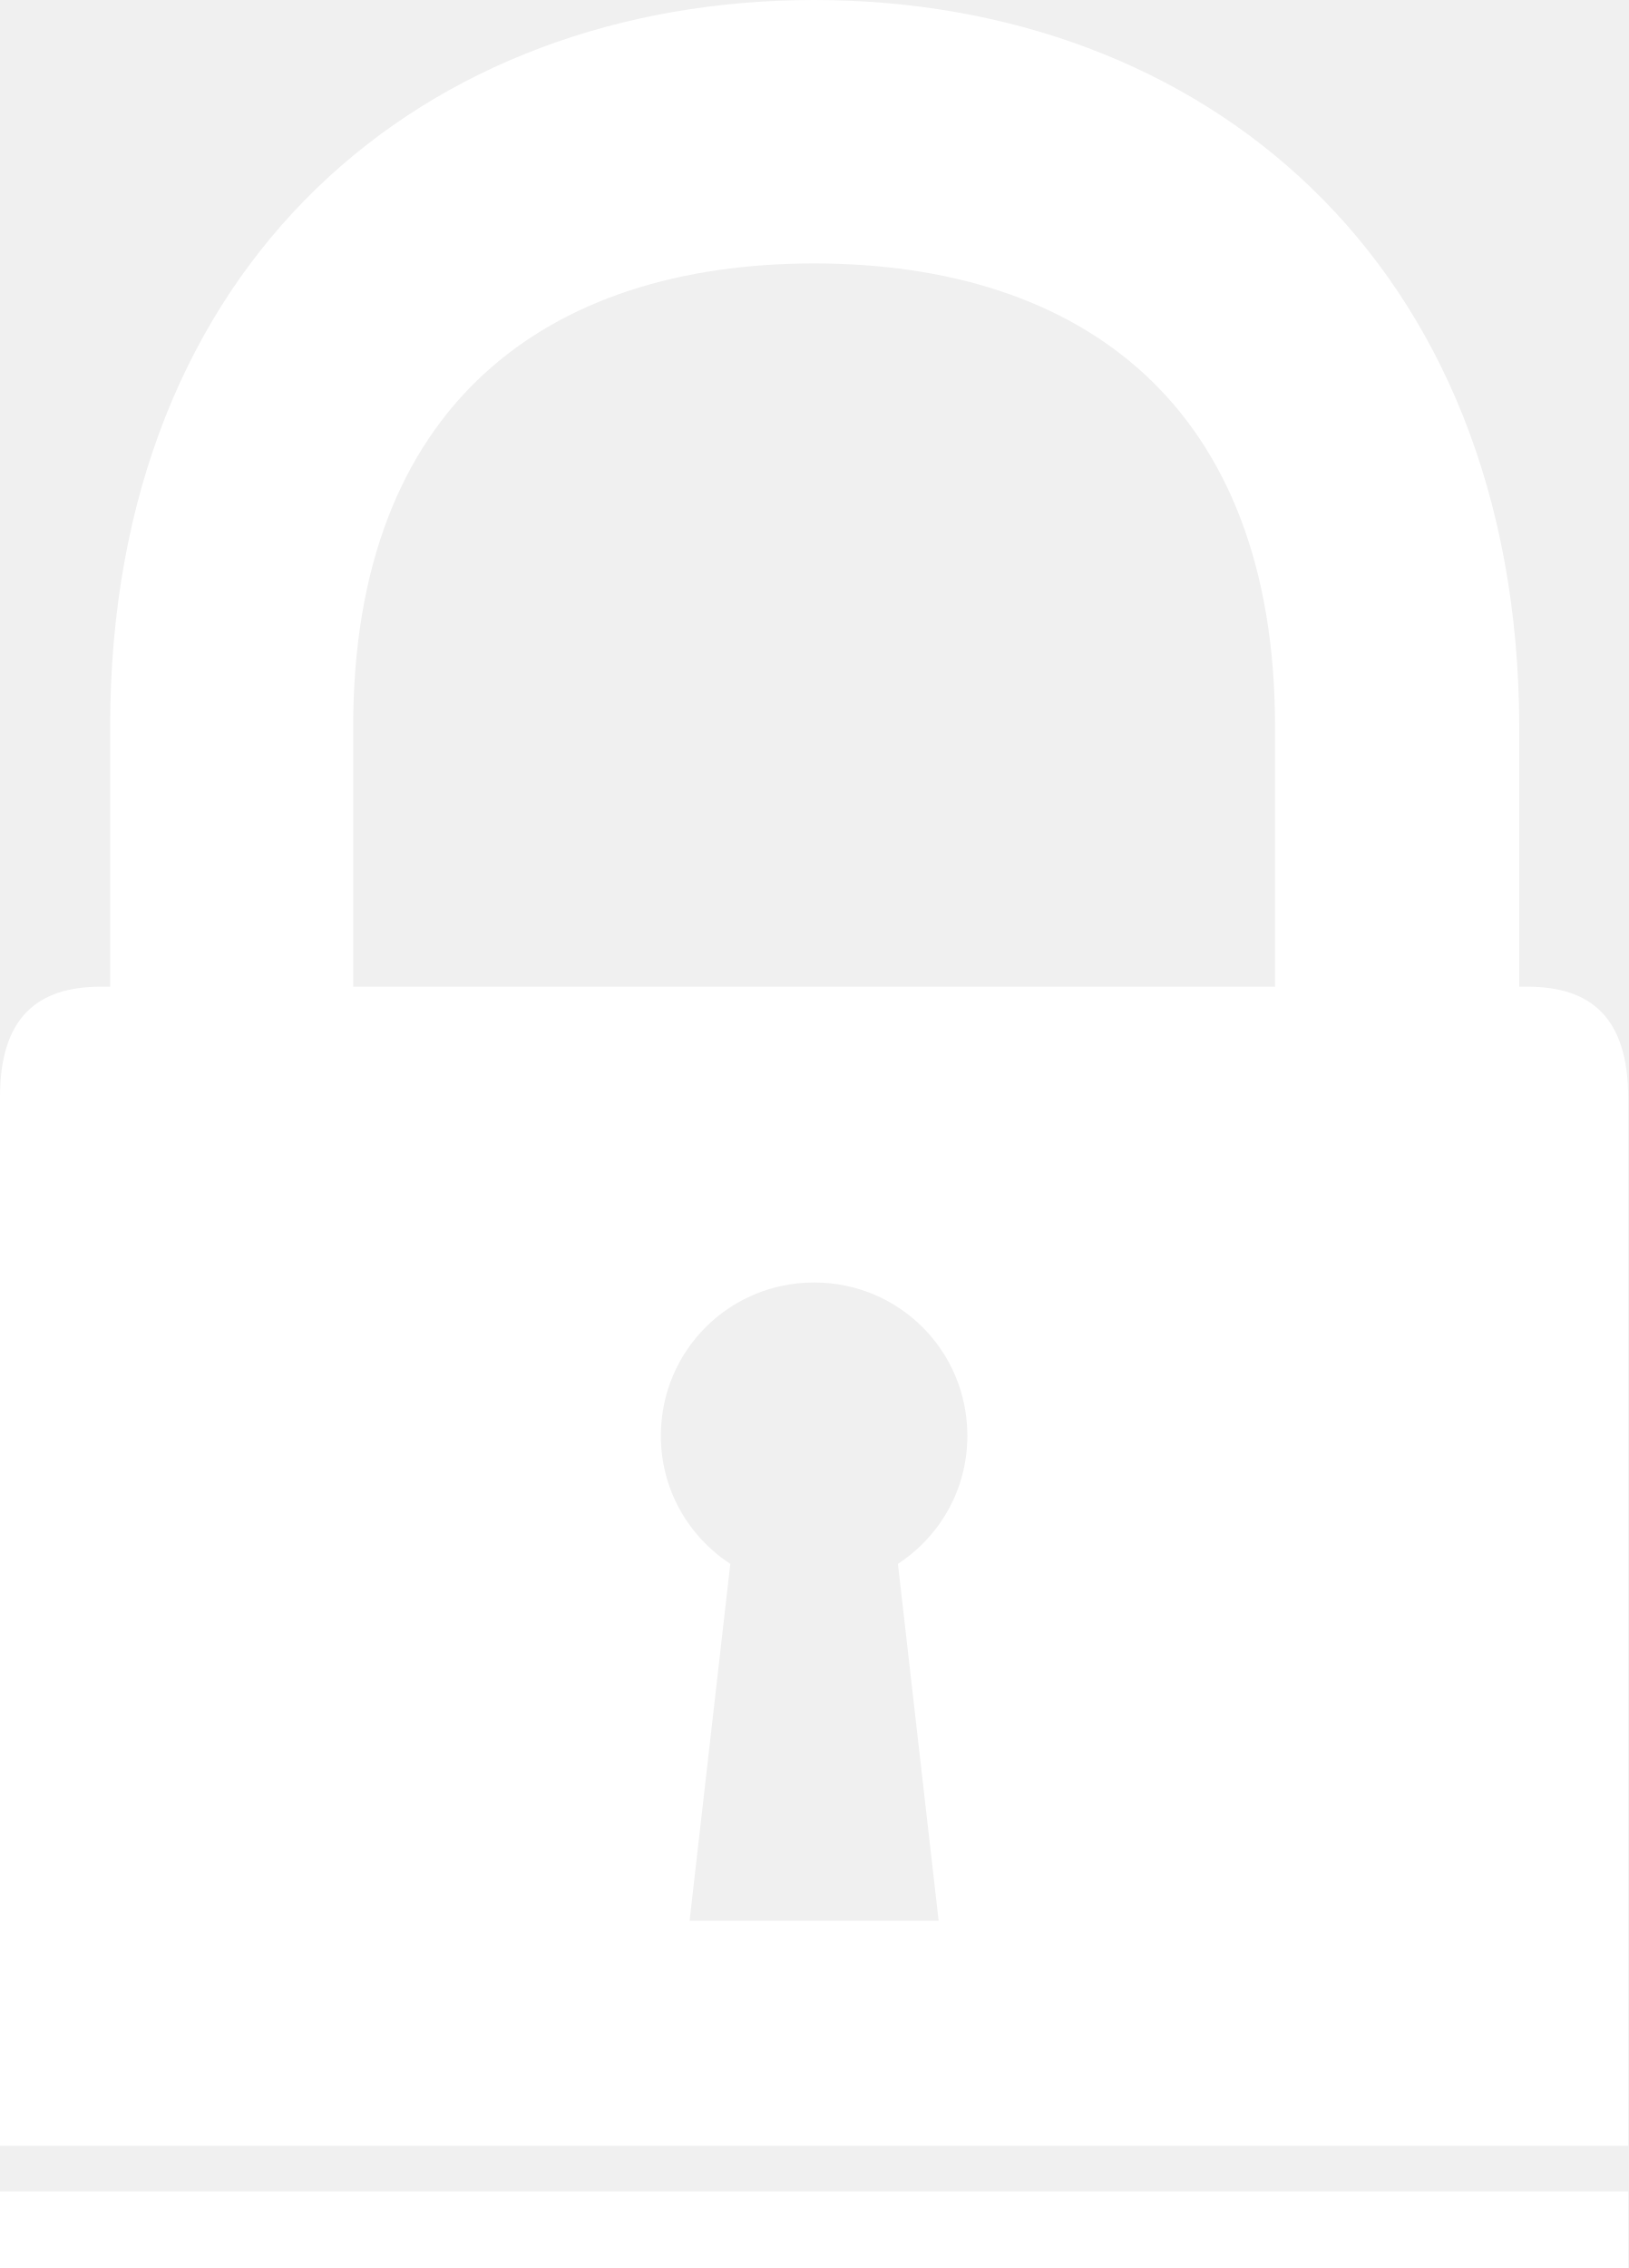
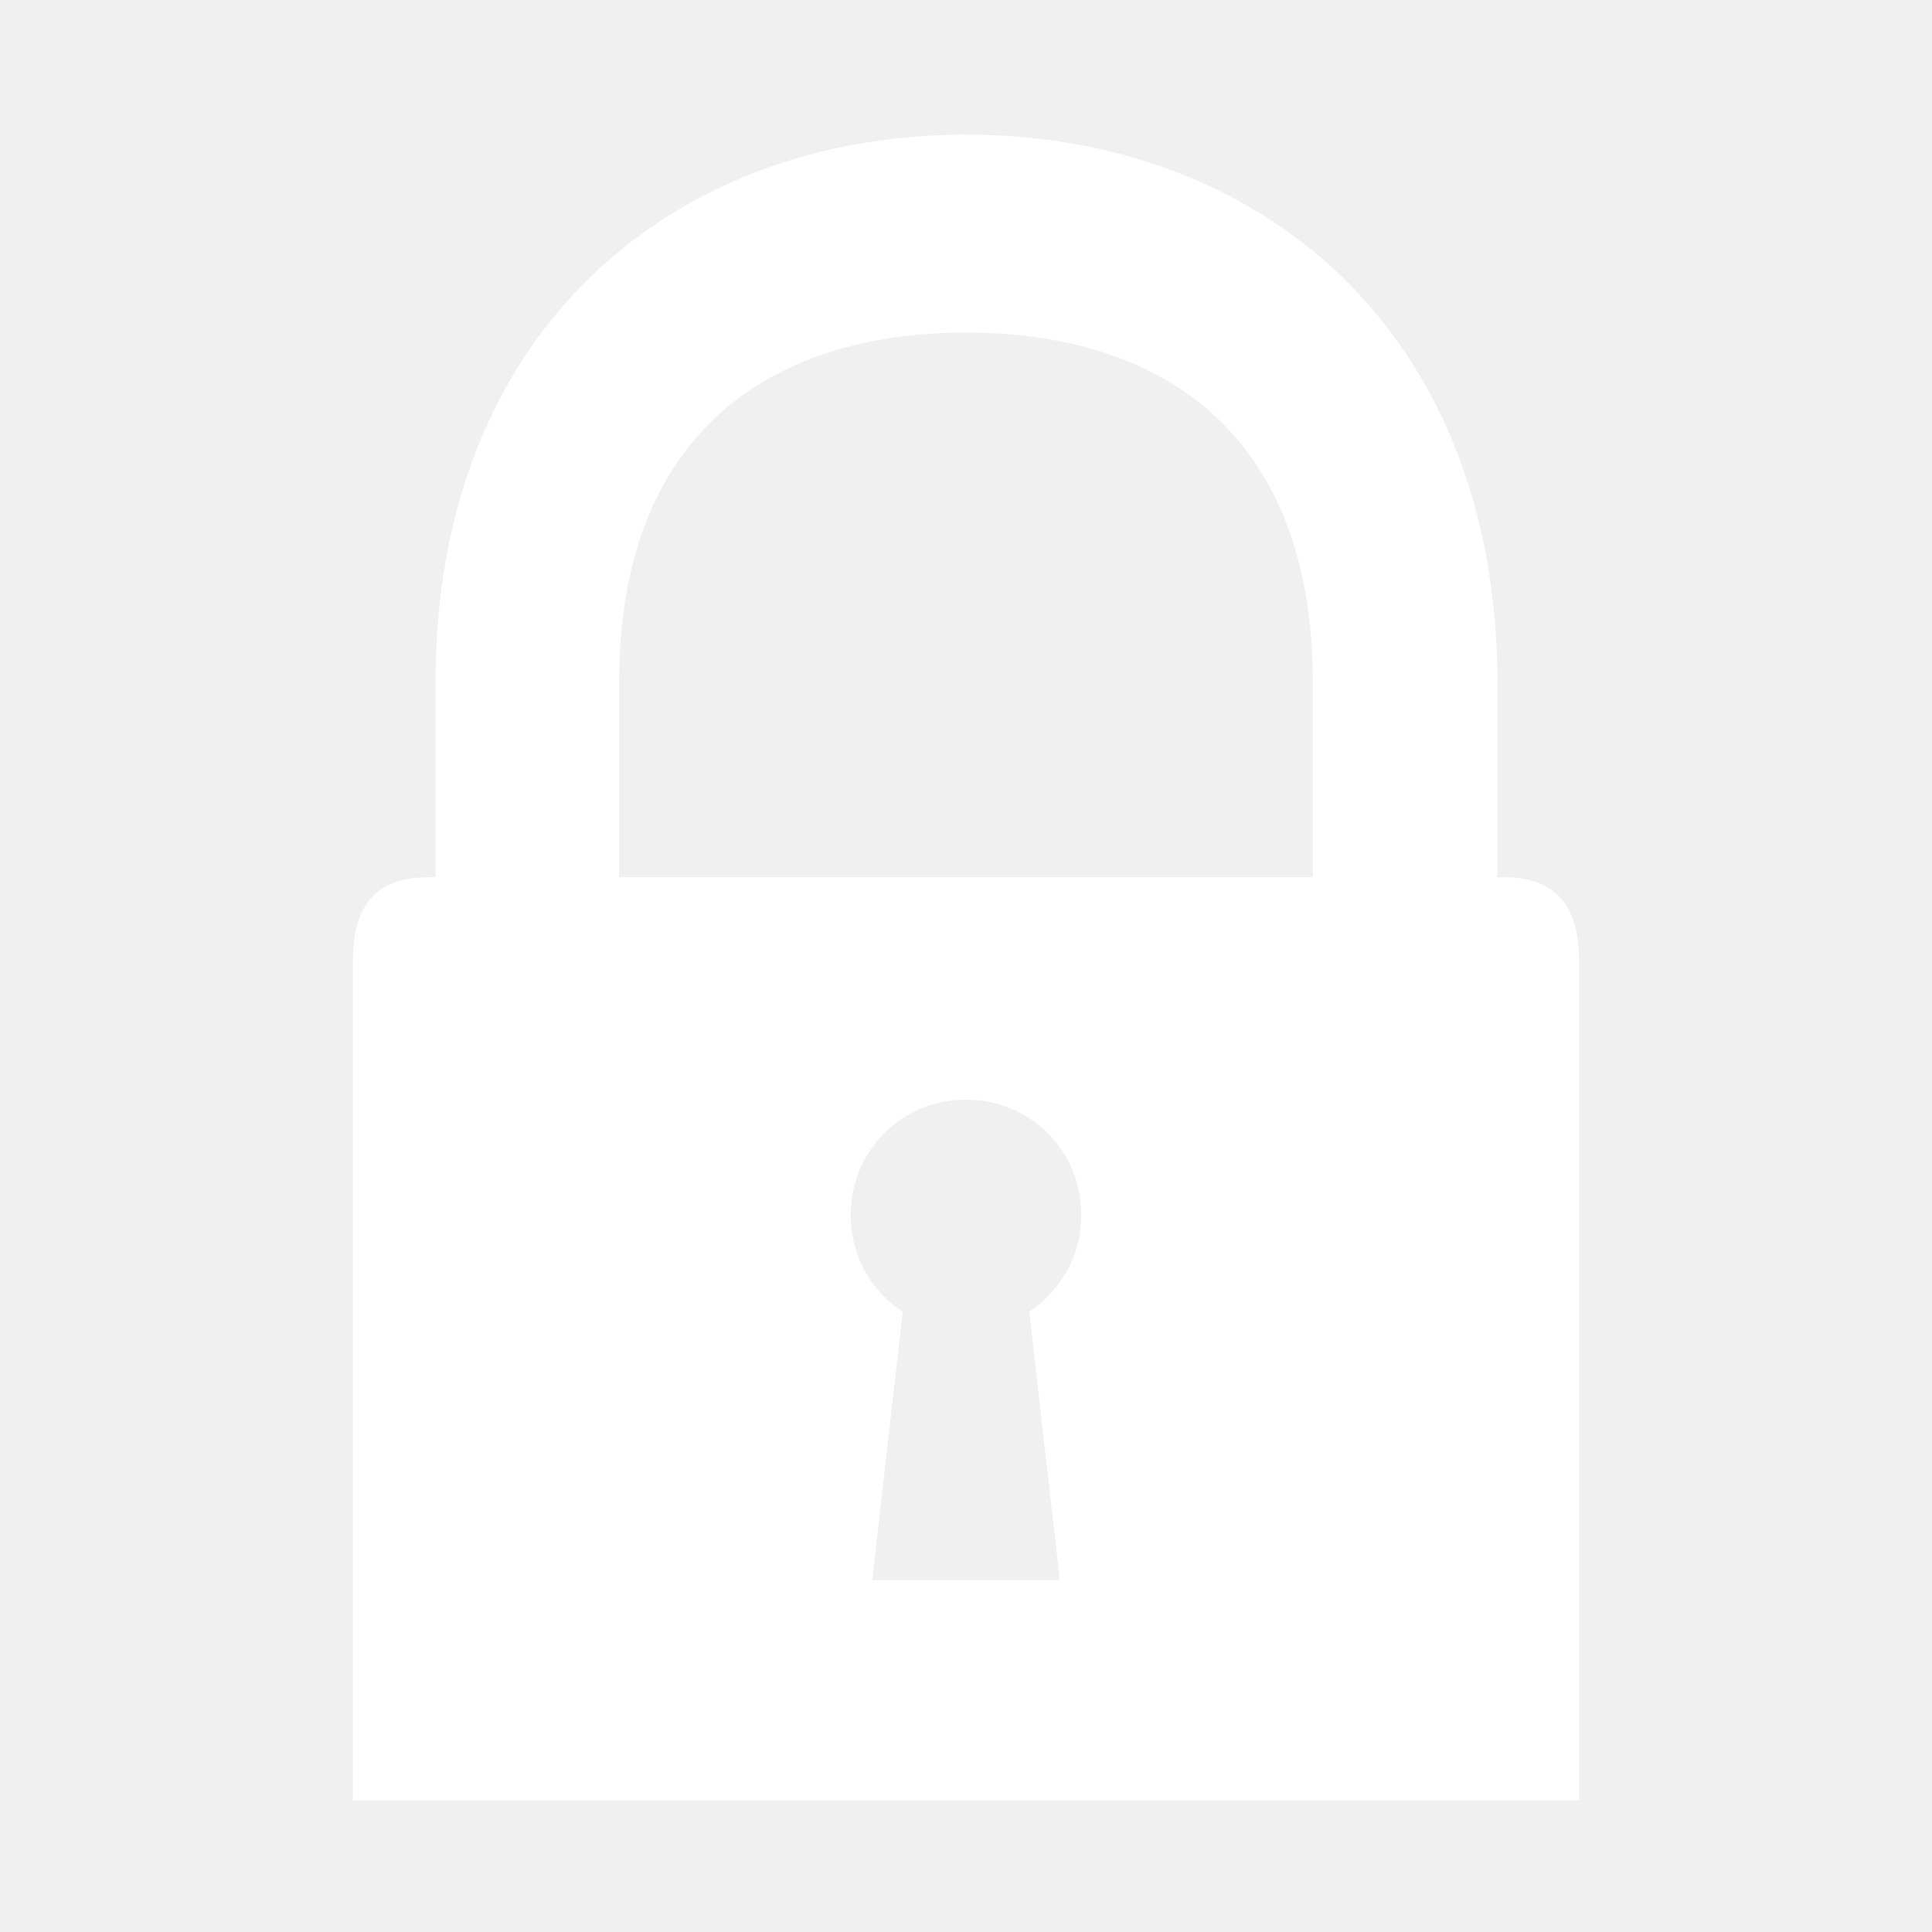
- <svg xmlns="http://www.w3.org/2000/svg" version="1.1" x="0px" y="0px" viewBox="0 0 136 189.4" style="enable-background:new 0 0 136 189.4;" xml:space="preserve">
+ <svg xmlns="http://www.w3.org/2000/svg" version="1.1" id="Layer_1" x="0px" y="0px" viewBox="-263.7 302.6 189.4 189.4" style="enable-background:new -263.7 302.6 189.4 189.4;" xml:space="preserve">
  <style type="text/css">
	.st0{fill:#FFFFFF;}
</style>
  <g id="Layer_3">
    <g id="XMLID_1_">
-       <rect id="XMLID_2_" y="183" class="st0" width="136" height="6.4" />
-       <path id="XMLID_11_" class="st0" d="M127.6,82.4h-0.7V60.7C126.8,21.7,100.4,0,68,0C35.6,0,9.2,21.7,9.2,60.7v21.7H8.4    c-5.2,0-8.4,2.5-8.4,9.2v87.6h136V91.7C136,84.9,132.8,82.4,127.6,82.4z M29.5,60.7C29.5,33.8,45.7,22,68,22s38.5,11.8,38.5,38.7    v21.7H29.5V60.7z M78.4,160.4H57.6l3.4-29.8c-3.5-2.3-5.8-6.2-5.8-10.7c0-7.1,5.7-12.8,12.8-12.8s12.8,5.7,12.8,12.8    c0,4.5-2.3,8.4-5.8,10.7L78.4,160.4z" />
+       <path id="XMLID_11_" class="st0" d="M-116.3,388.6h-0.6v-19.2c-0.1-34.5-23.4-53.6-52.1-53.6s-52,19.2-52,53.6v19.2h-0.7    c-4.6,0-7.4,2.2-7.4,8.1v82.4h120.2v-82.3C-108.9,390.8-111.7,388.6-116.3,388.6z M-203,369.4c0-23.8,14.3-34.2,34-34.2    s34,10.4,34,34.2v19.2H-203V369.4z M-159.8,457.5h-18.4l3-26.3c-3.1-2-5.1-5.5-5.1-9.5c0-6.3,5-11.3,11.3-11.3    c6.3,0,11.3,5,11.3,11.3c0,4-2,7.4-5.1,9.5L-159.8,457.5z" />
    </g>
  </g>
  <g id="Layer_2">
-     <g id="Layer_1">
+     <g id="Layer_1_1_">
	</g>
  </g>
</svg>
